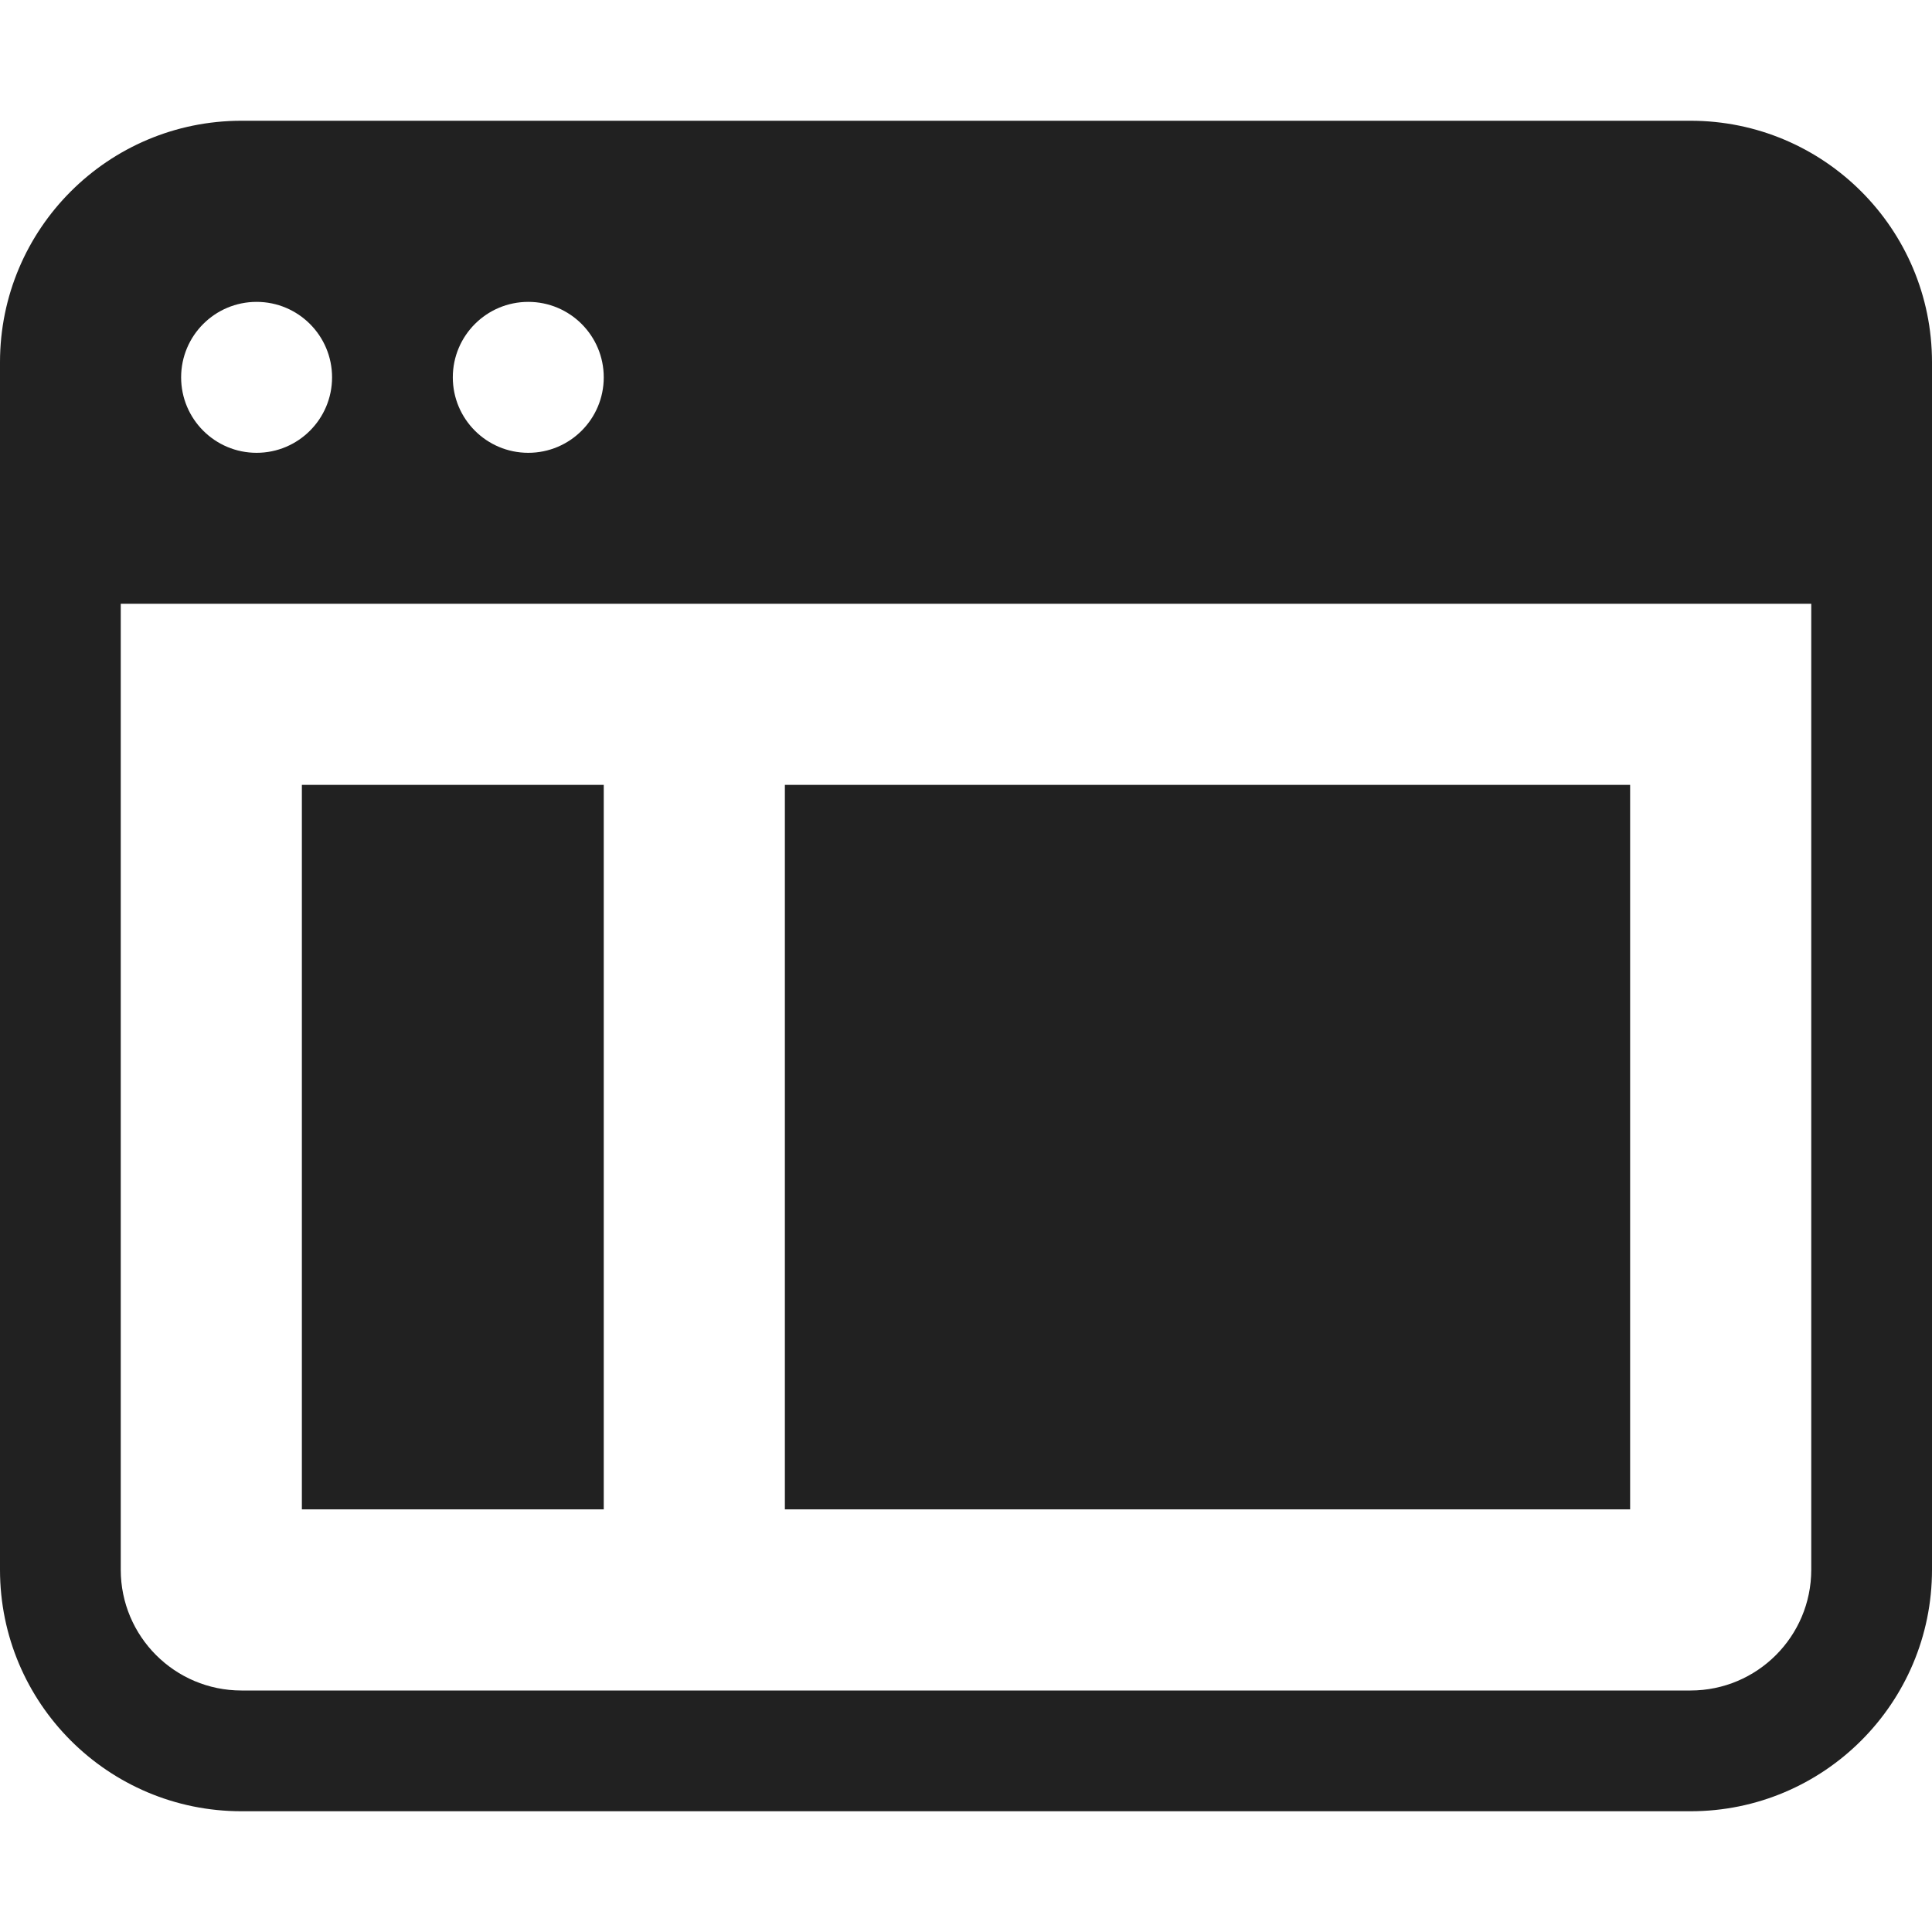
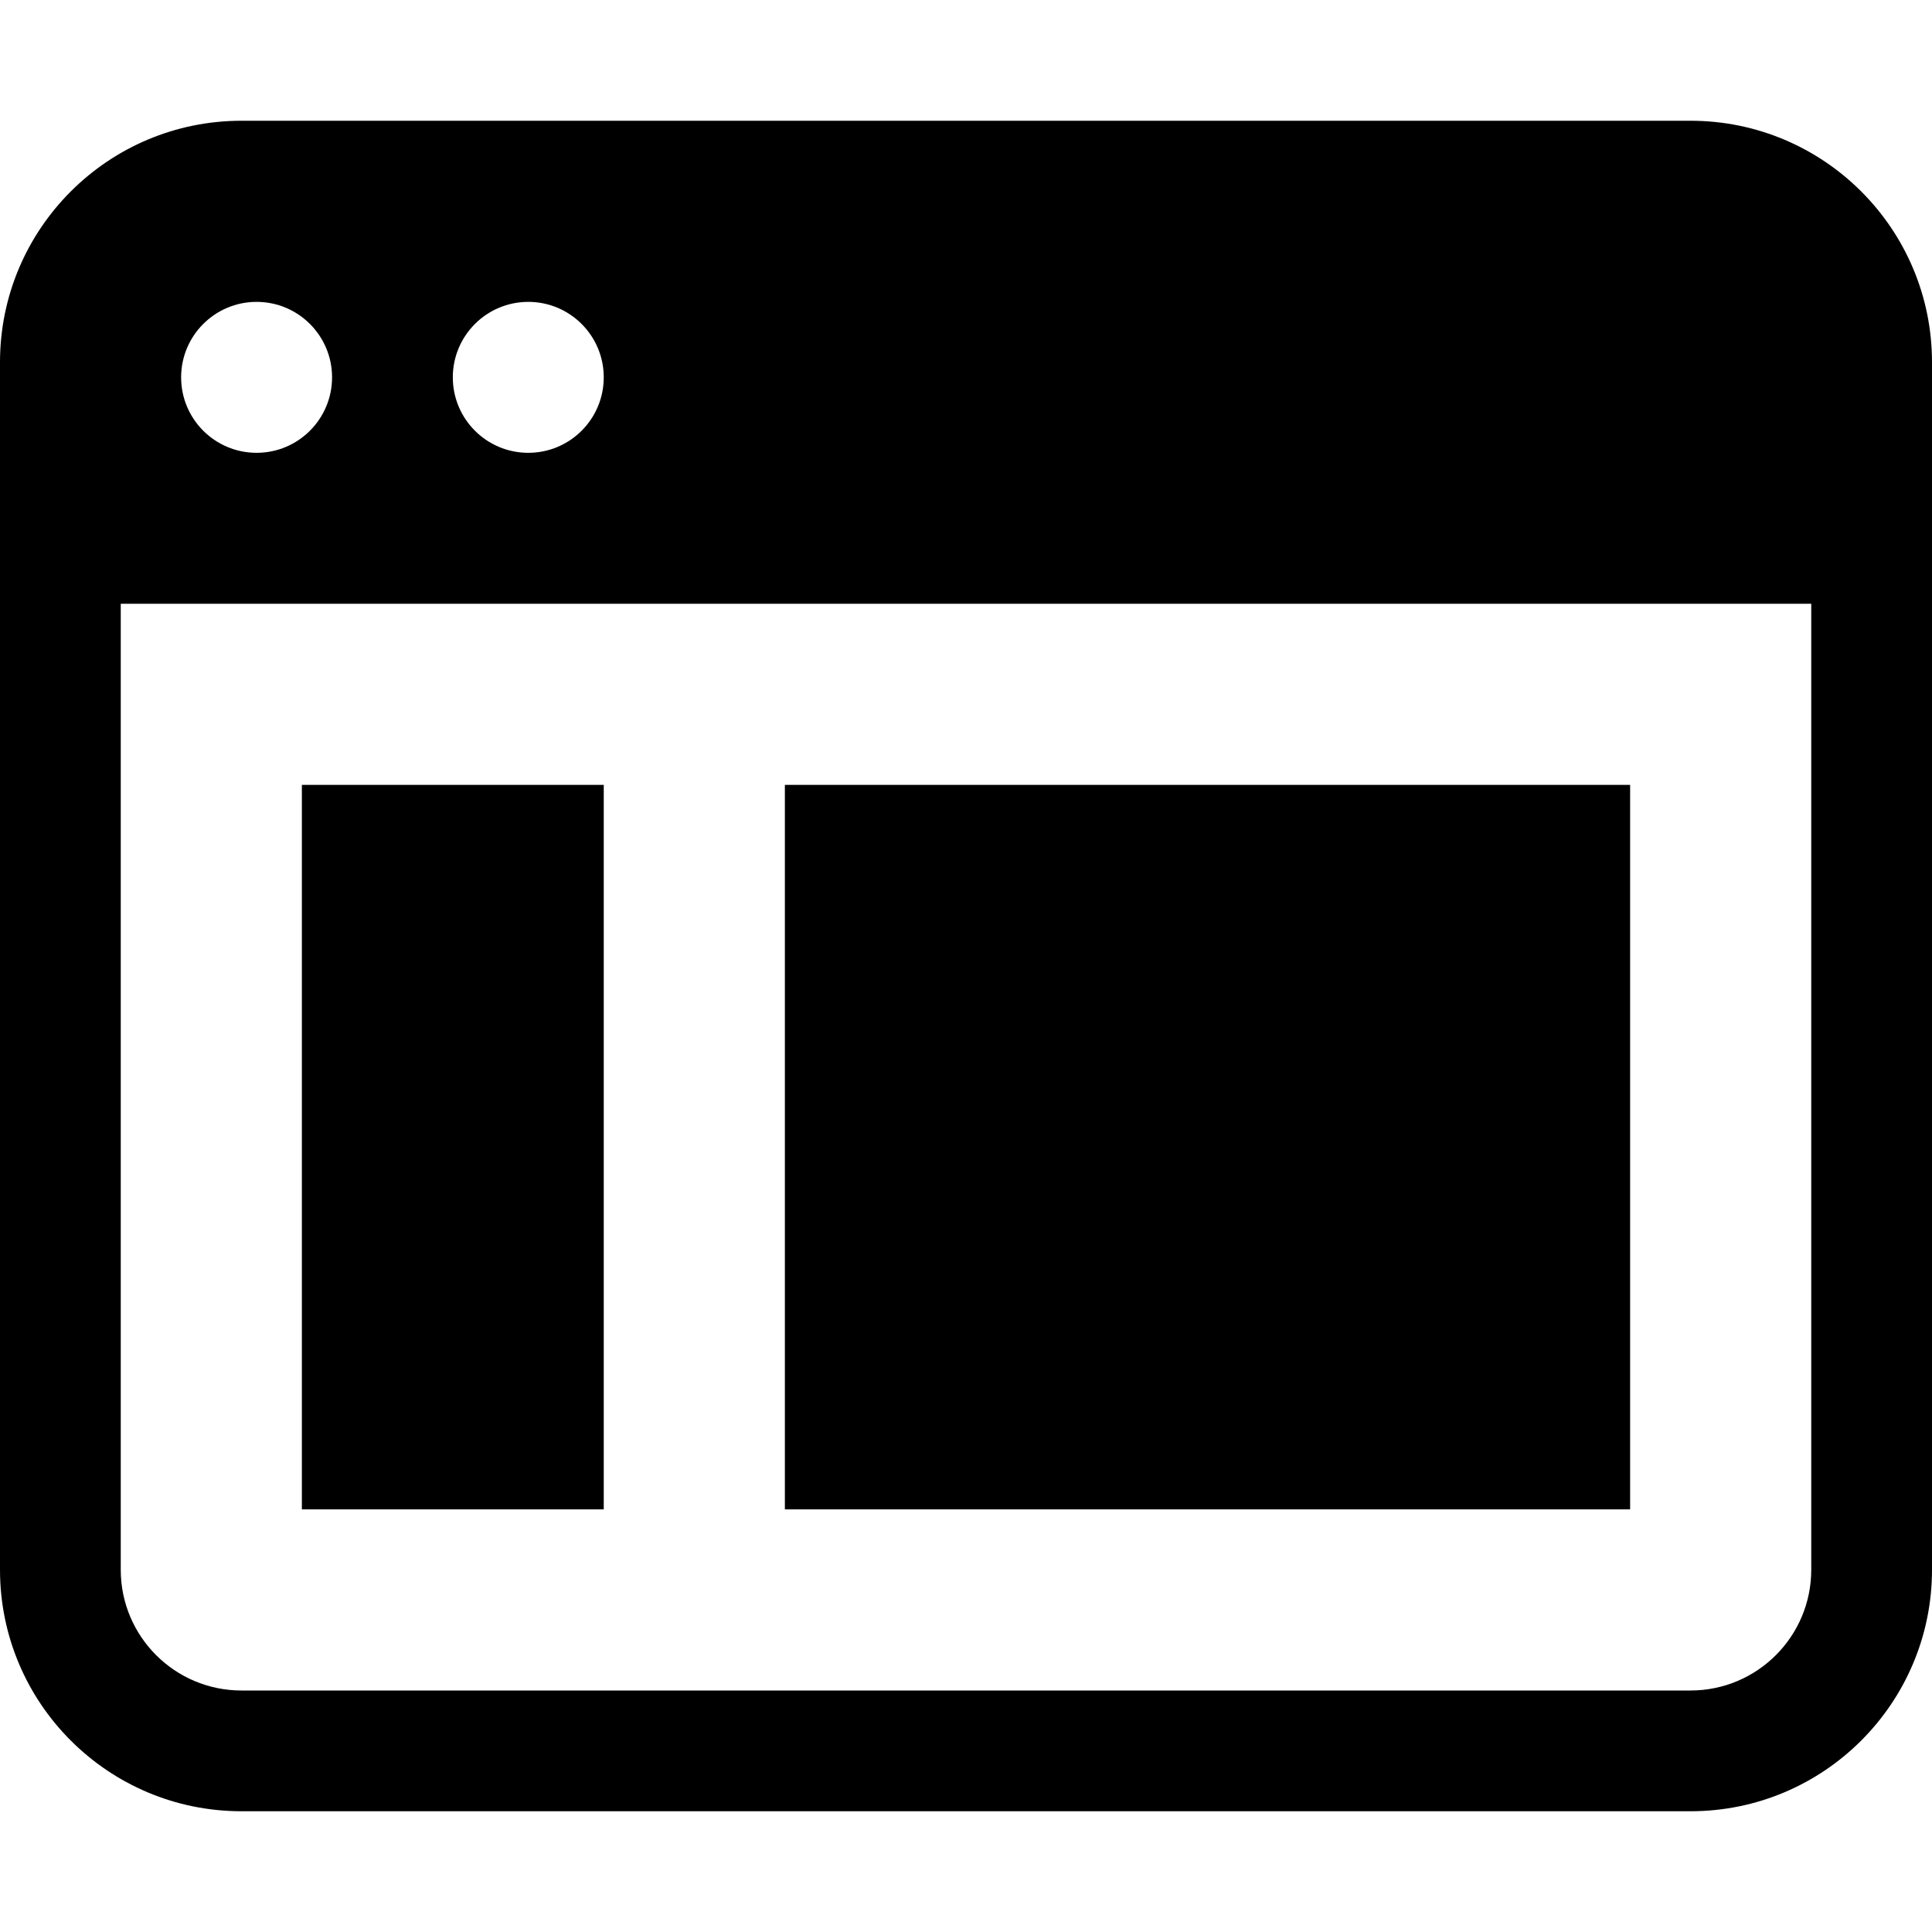
- <svg xmlns="http://www.w3.org/2000/svg" width="32" height="32">
-   <g fill="#212121" class="nc-icon-wrapper">
+ <svg xmlns="http://www.w3.org/2000/svg" width="32" height="32" viewBox="0 0 32 32">
+   <g fill="currentColor" class="nc-icon-wrapper">
    <path d="M5 13h5v12H5zM13 13h14v12H13z" data-color="color-2" />
    <path d="M28 2H4a4 4 0 0 0-4 4v20a4 4 0 0 0 4 4h24a4 4 0 0 0 4-4V6a4 4 0 0 0-4-4ZM8.75 5a1.25 1.25 0 1 1 0 2.5 1.25 1.25 0 0 1 0-2.5Zm-4.5 0a1.25 1.25 0 1 1 0 2.5 1.25 1.25 0 0 1 0-2.5ZM30 26a2 2 0 0 1-2 2H4a2 2 0 0 1-2-2V10h28v16Z" />
  </g>
</svg>
